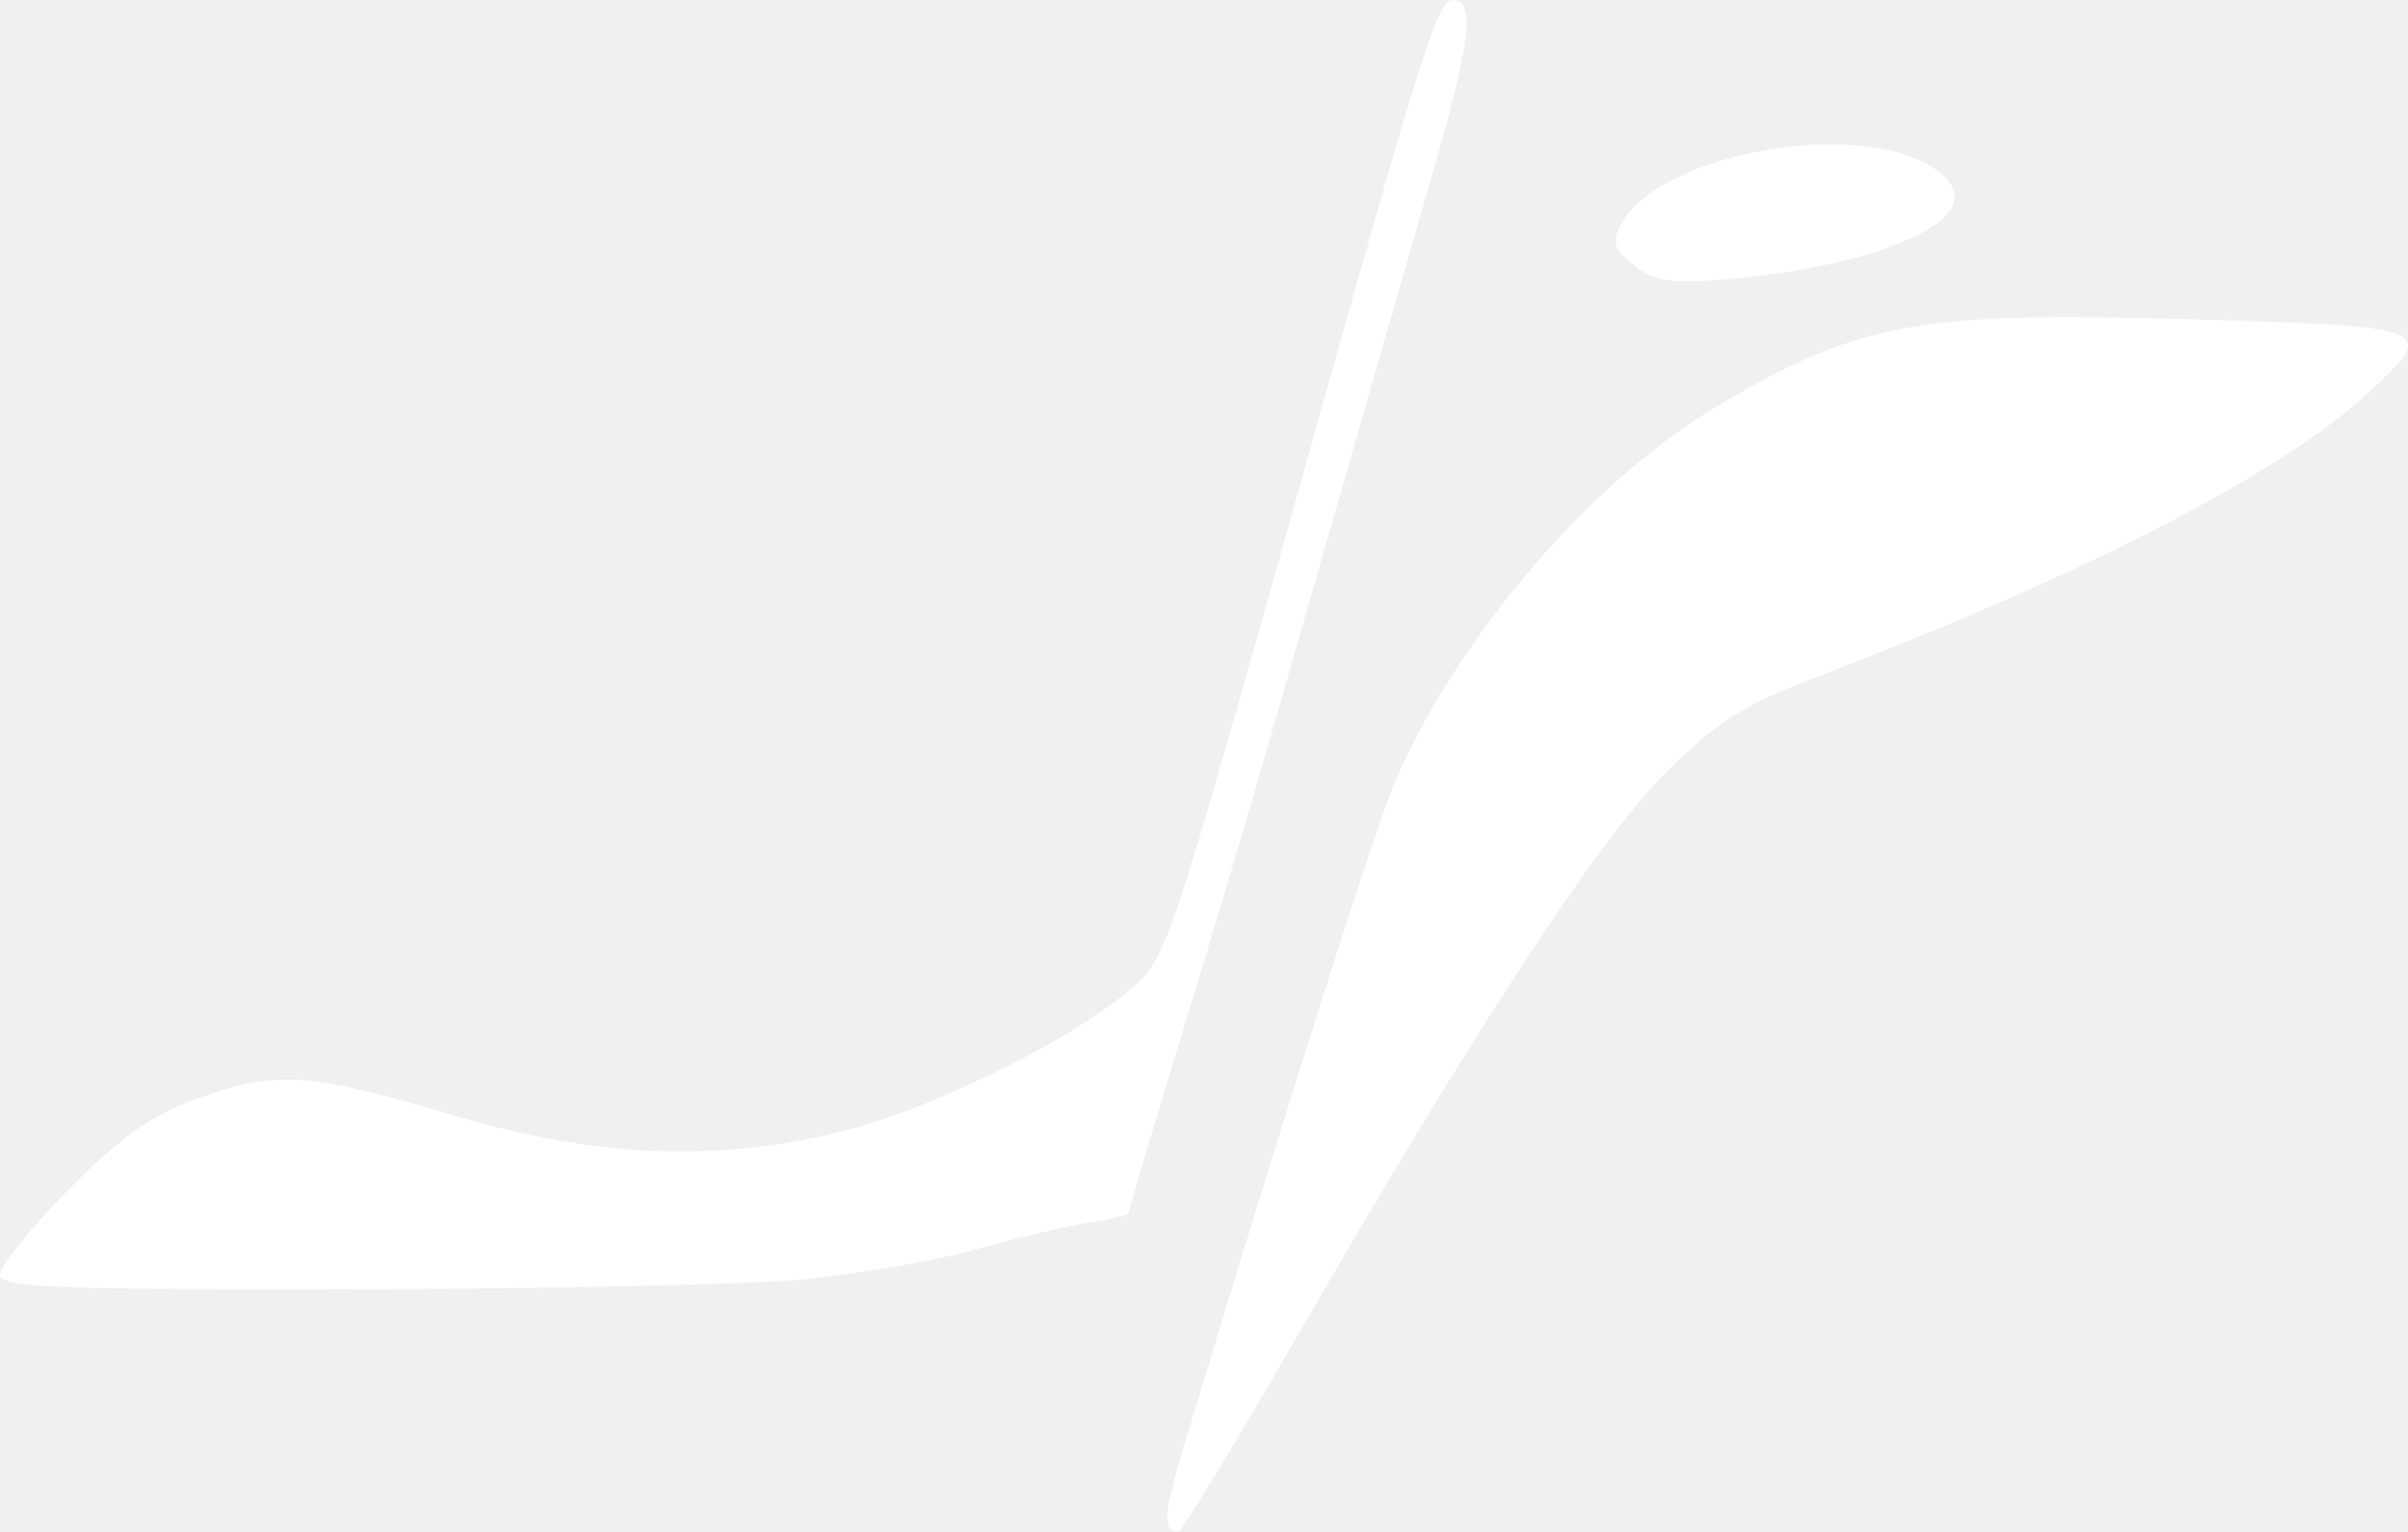
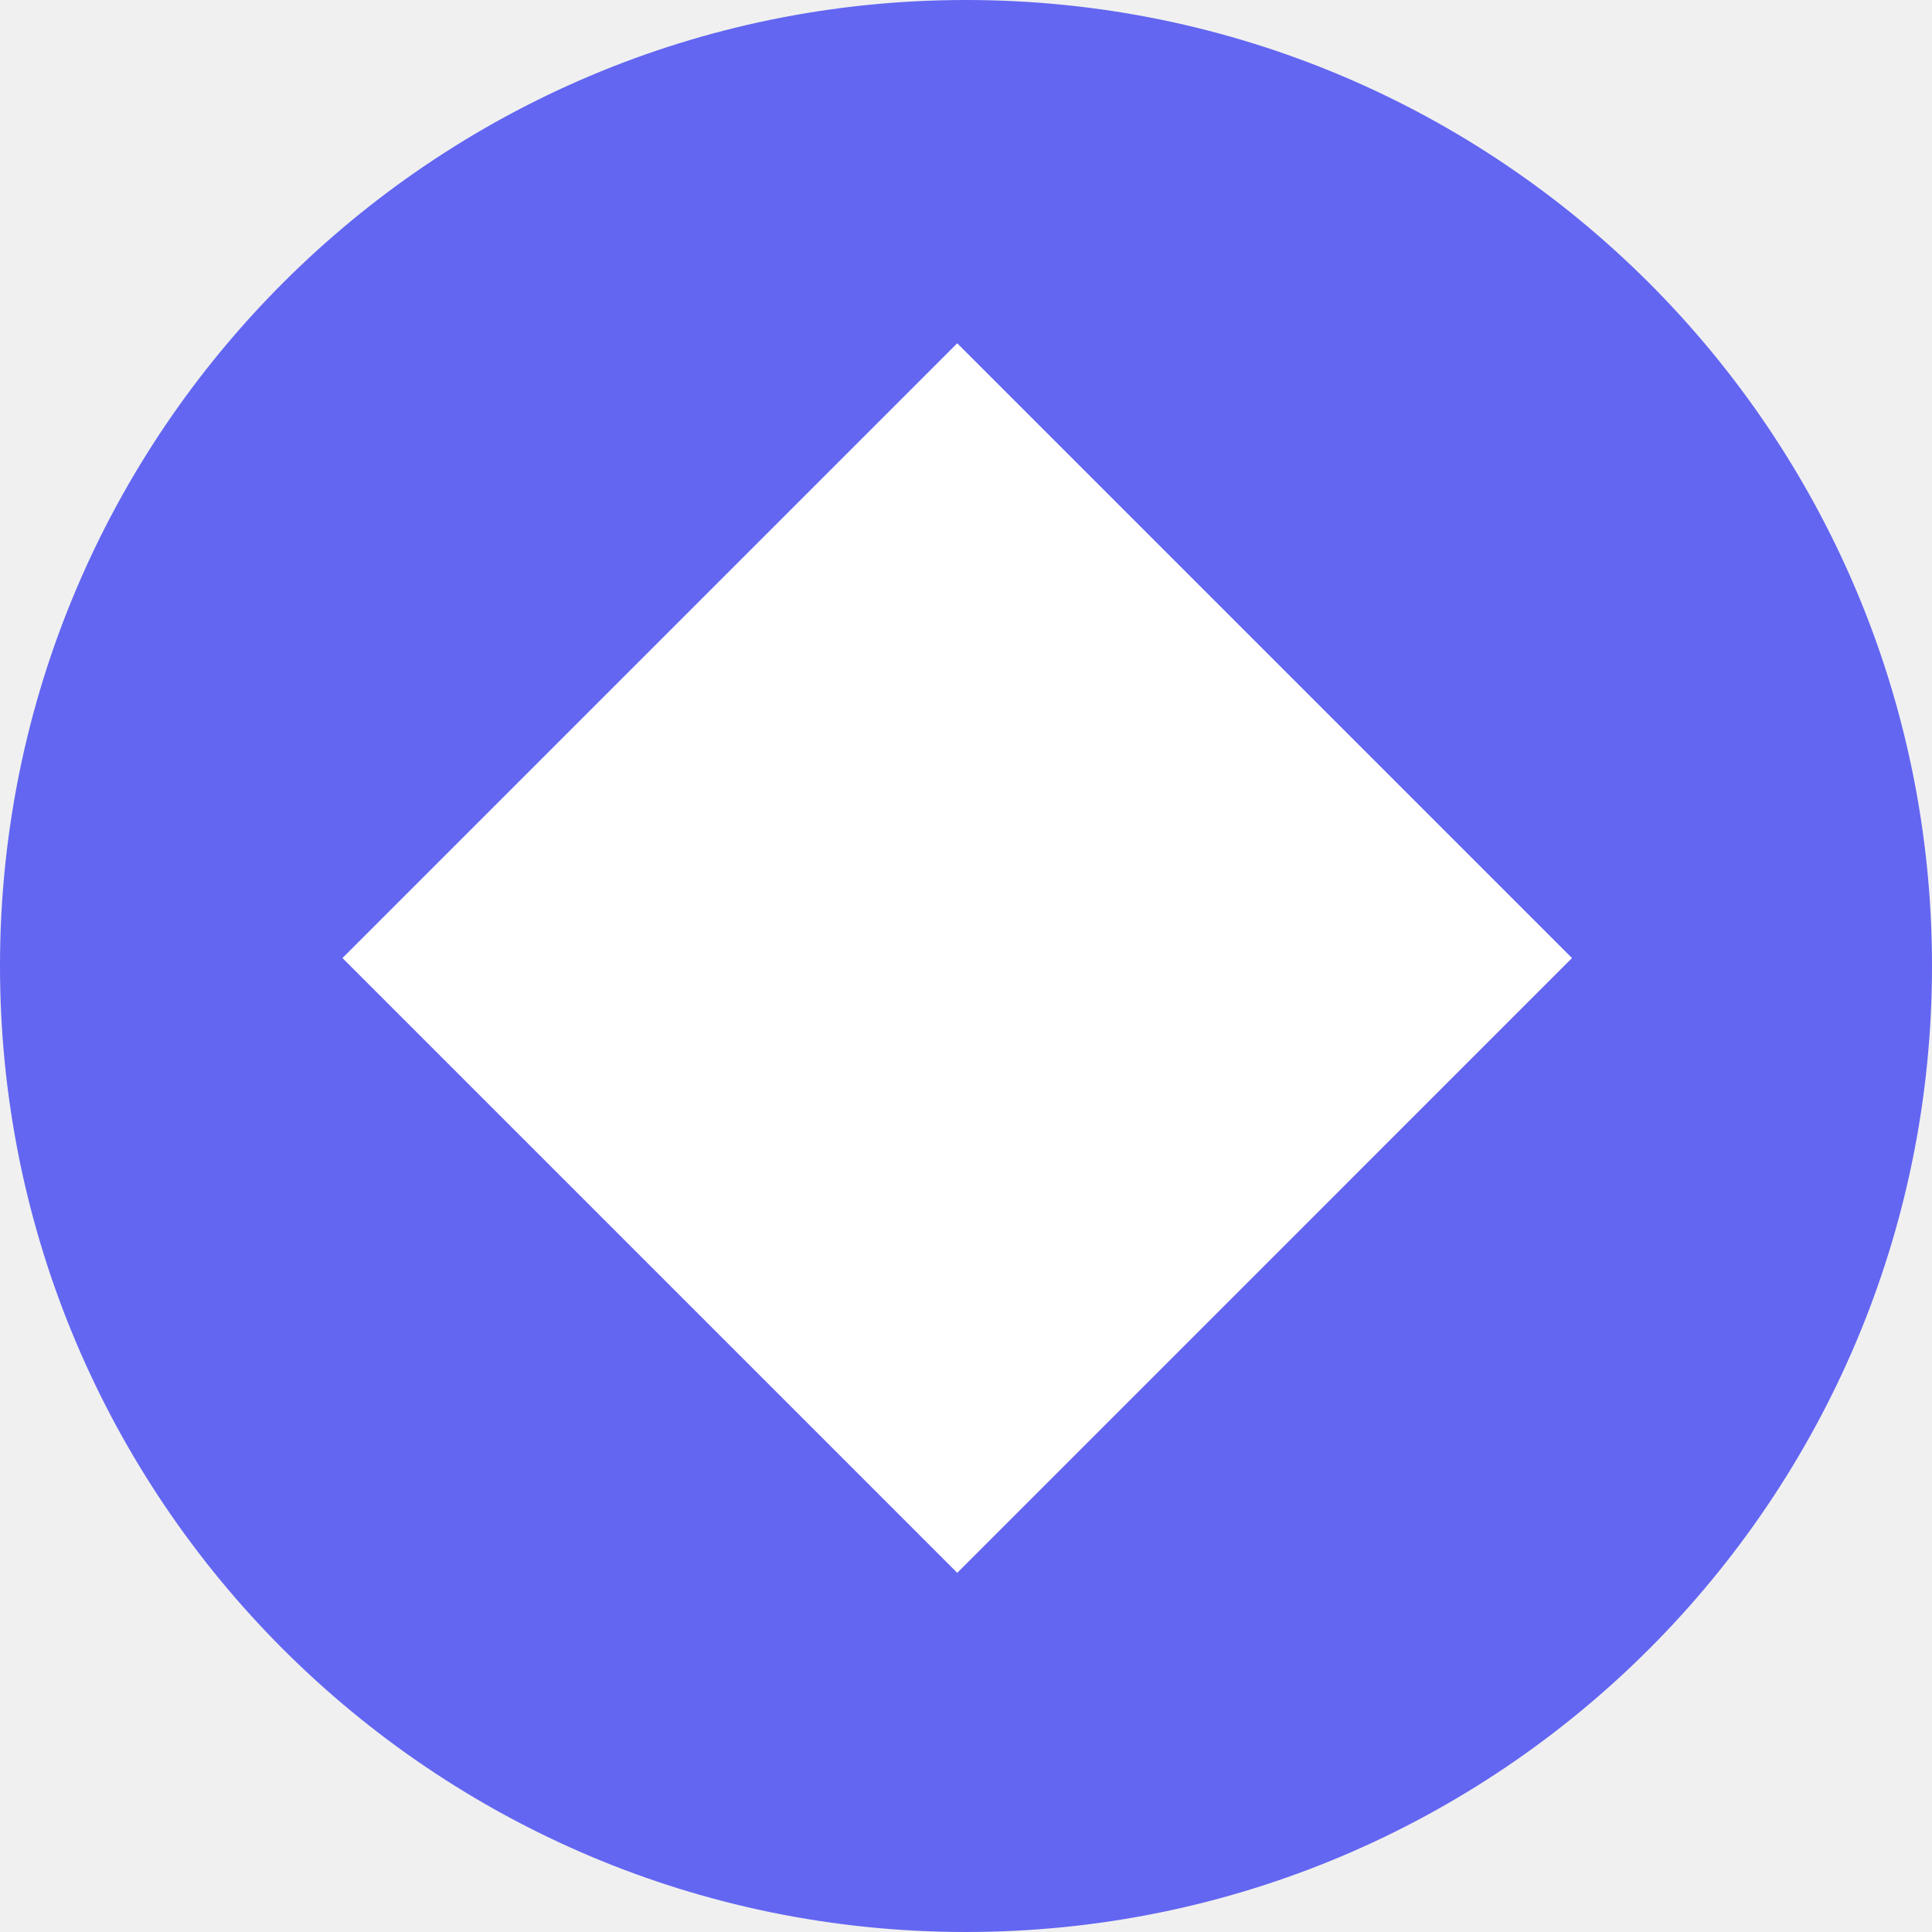
- <svg xmlns="http://www.w3.org/2000/svg" version="1.1" id="svg1" width="318.602" height="202.667" viewBox="0 0 318.602 202.667">
-   <defs id="defs1" />
-   <g id="g1" style="display:inline" transform="translate(-6.666667,-70.66667)">
-     <path style="display:inline;fill:#ffffff" d="m 177.813,248.333 c 23.823,-41.298 40.54,-66.846 49.512,-75.667 6.817,-6.702 10.074,-8.737 20.073,-12.545 34.578,-13.167 61.047,-26.787 72.372,-37.243 9.629,-8.89 9.343,-9.011 -23.437,-9.964 -35.718,-1.038 -43.73,0.421 -62.175,11.323 -16.721,9.883 -34.201,30.112 -42.747,49.472 -2.574,5.83 -14.813,44.306 -27.964,87.907 -2.86,9.483 -3.025,11.716 -0.862,11.716 0.444,0 7.297,-11.25 15.228,-25 z m -65.146,-8.323 C 120,239.333 130.5,237.51 136,235.96 c 5.5,-1.55 12.25,-3.138 15,-3.529 2.75,-0.391 5,-0.955 5,-1.253 0,-0.298 2.151,-7.585 4.781,-16.193 8.492,-27.802 12.213,-40.416 21.137,-71.652 4.819,-16.867 11.235,-39.185 14.258,-49.596 5.128,-17.661 5.748,-23.07 2.643,-23.07 -1.849,0 -4.07,6.908 -16.722,52 -21.79,77.659 -20.808,74.744 -26.848,79.723 -7.593,6.258 -25.039,14.825 -36.109,17.73 -17.095,4.487 -33.411,3.867 -53.117,-2.016 -18.569,-5.544 -23.143,-5.803 -33.64,-1.904 -5.875,2.182 -9.864,5.044 -16.717,11.991 -4.95,5.019 -9,10.029 -9,11.134 0,1.752 5.928,2.003 46.333,1.964 25.483,-0.025 52.333,-0.6 59.667,-1.278 z M 252.695,104.637 c 12.183,-3.487 15.773,-7.896 9.638,-11.836 -10.193,-6.547 -36.198,-1.773 -41.194,7.562 -1.256,2.346 -0.987,3.204 1.684,5.375 2.695,2.191 4.6,2.477 12.539,1.882 5.149,-0.386 12.949,-1.728 17.333,-2.983 z" id="path1" />
-   </g>
+ <svg xmlns="http://www.w3.org/2000/svg" width="300" height="300" viewBox="0 0 300 300" fill="none">
+   <circle cx="150" cy="150" r="149.75" fill="#6366F1" stroke="#6366F1" stroke-width="0.5" />
+   <path d="M148.639 53.482L243.922 148.765L148.639 244.048L53.356 148.765L148.639 53.482Z" fill="white" stroke="white" stroke-width="0.25" />
</svg>
